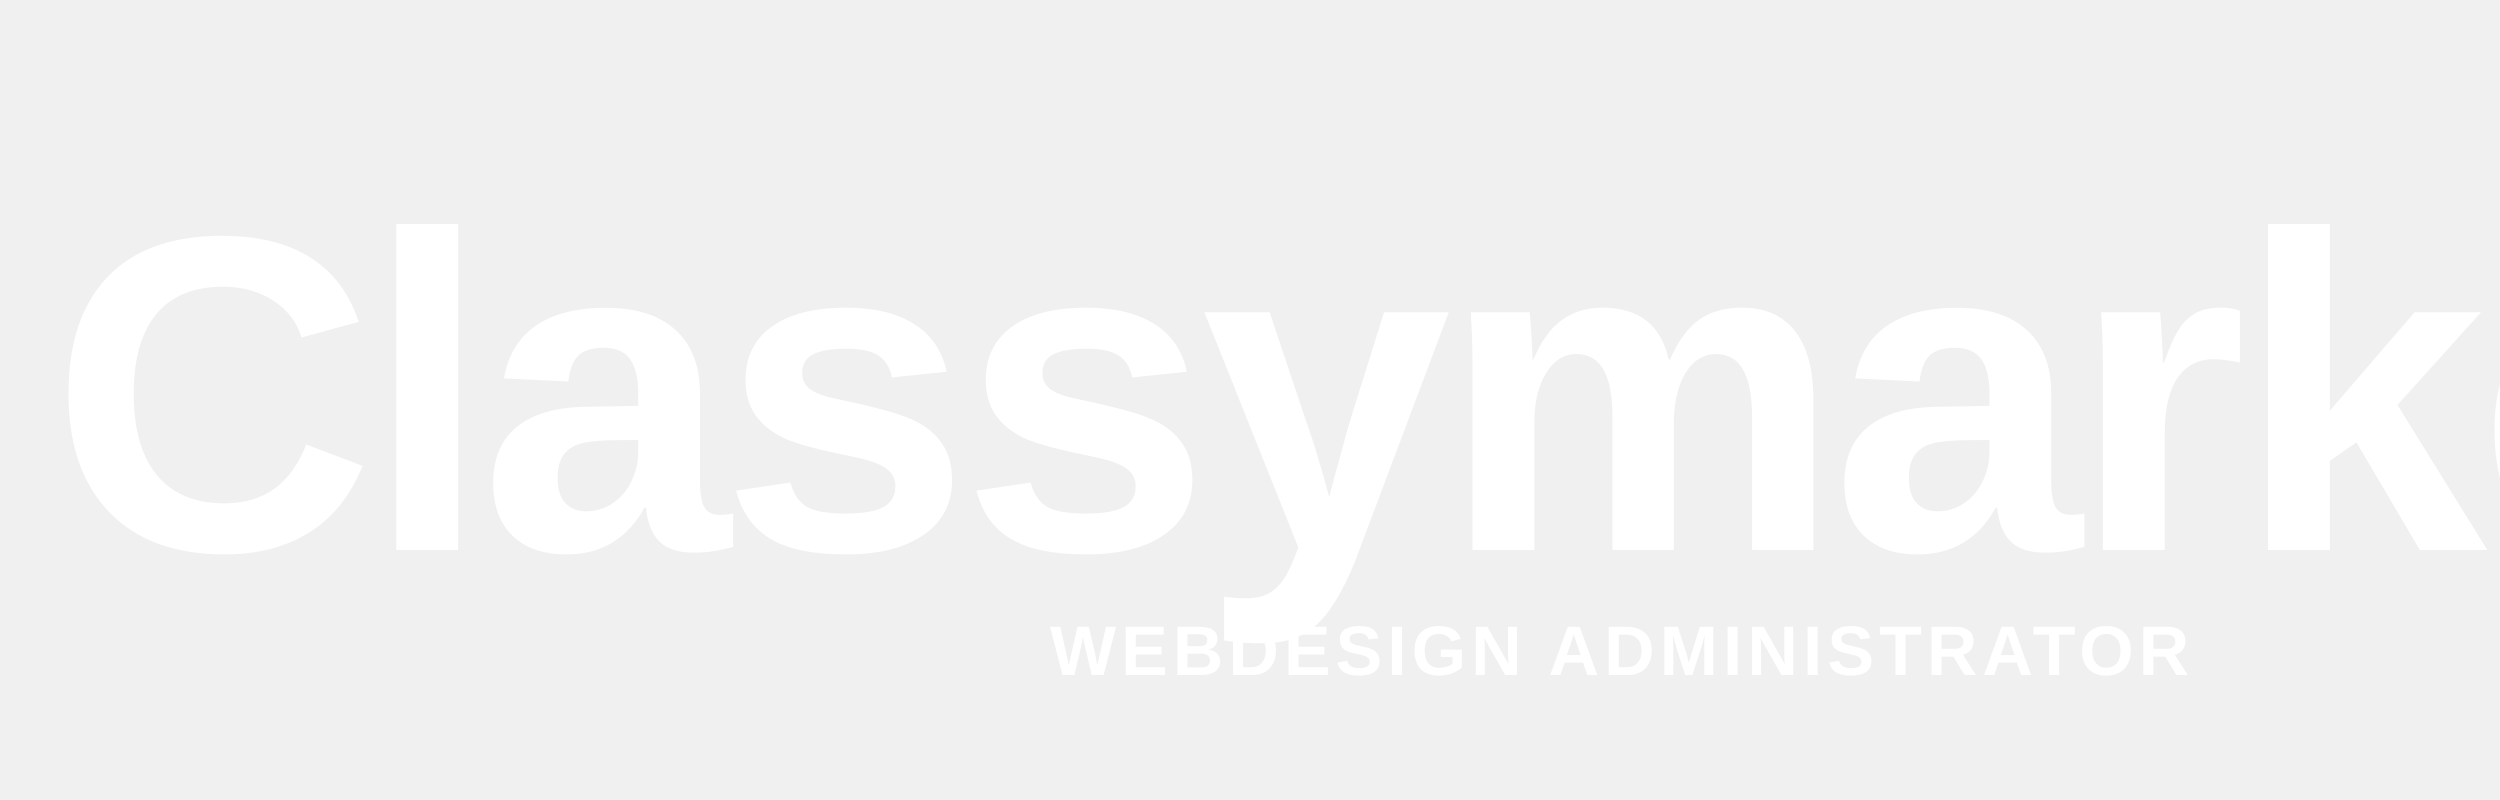
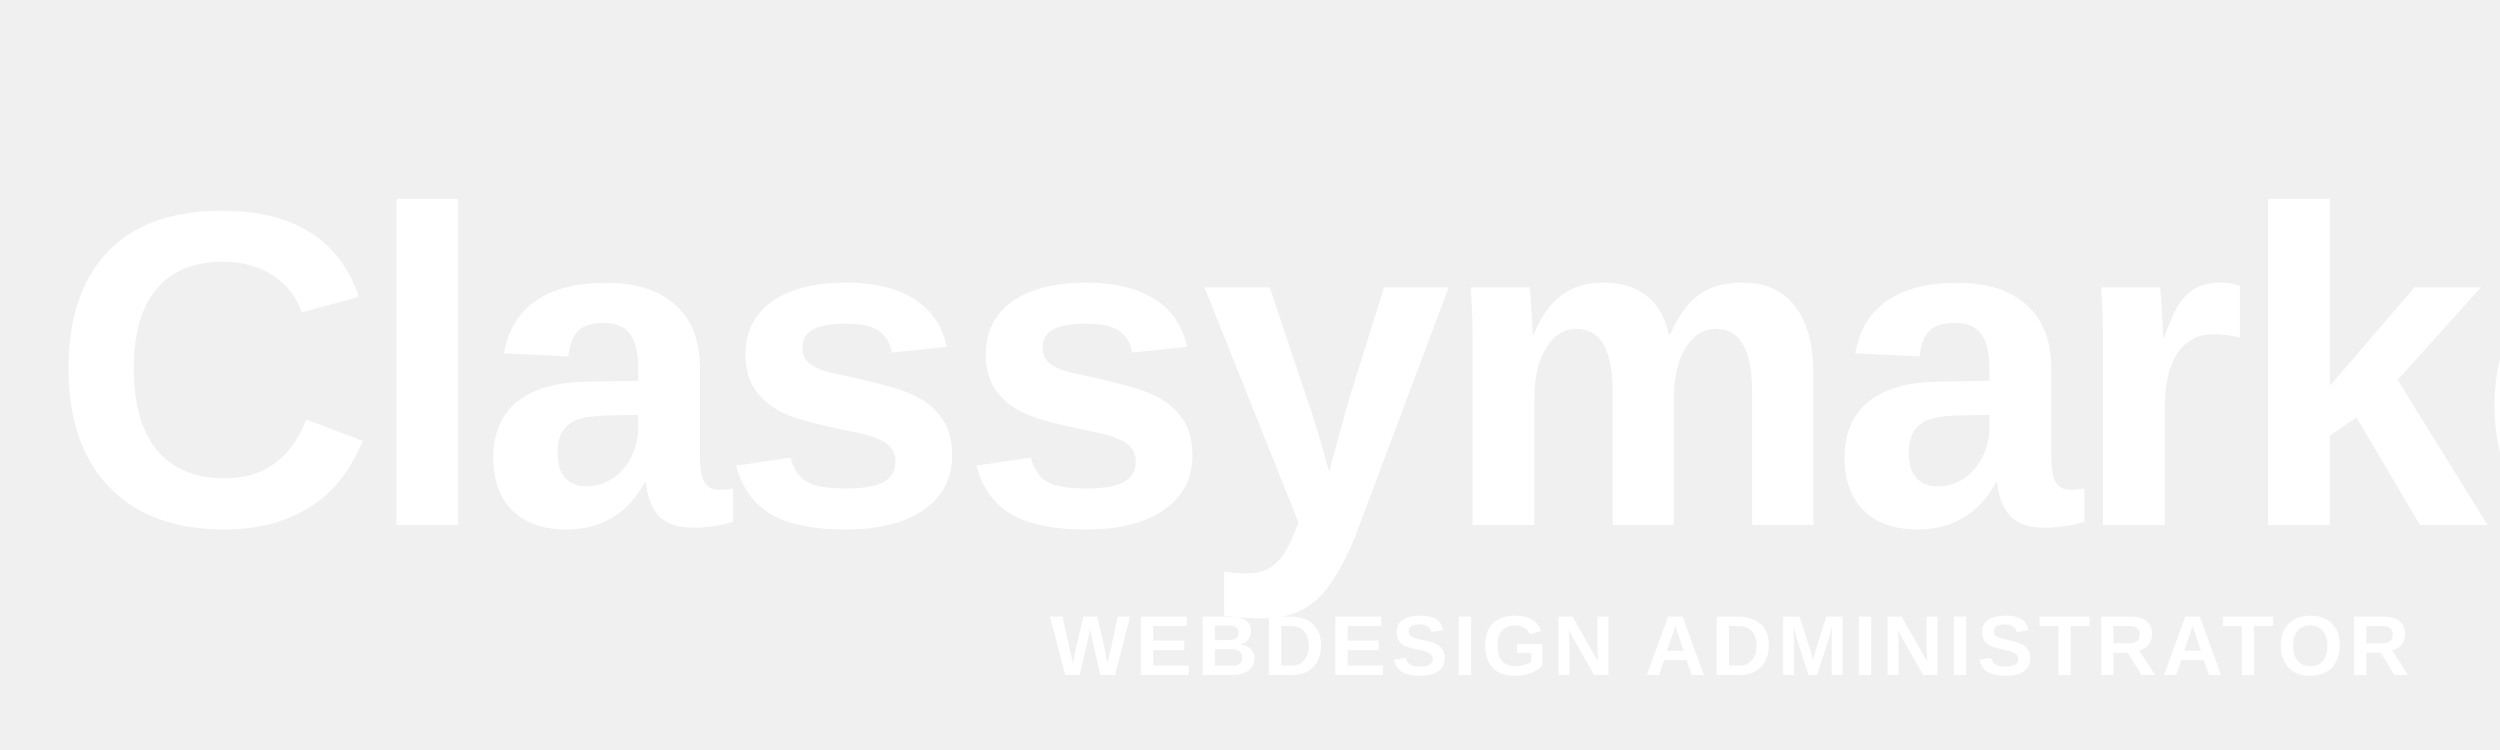
- <svg xmlns="http://www.w3.org/2000/svg" viewBox="0 0 300 96" width="300" height="96">
-   <text x="6" y="66" font-family="Arial, sans-serif" font-size="54" font-weight="bold" fill="#FFFFFF" letter-spacing="-1.2">
+ <svg xmlns="http://www.w3.org/2000/svg" viewBox="0 0 200 60" width="200" height="60">
+   <text x="4" y="42" font-family="Arial, sans-serif" font-size="36" font-weight="bold" fill="#FFFFFF" letter-spacing="-0.8">
    Classymarketing
  </text>
-   <text x="126" y="81" font-family="Arial, sans-serif" font-size="8.4" font-weight="600" fill="#FFFFFF" letter-spacing="0.6">
+   <text x="84" y="54" font-family="Arial, sans-serif" font-size="6.8" font-weight="600" fill="#FFFFFF" letter-spacing="0.4">
    WEBDESIGN ADMINISTRATOR
  </text>
</svg>
